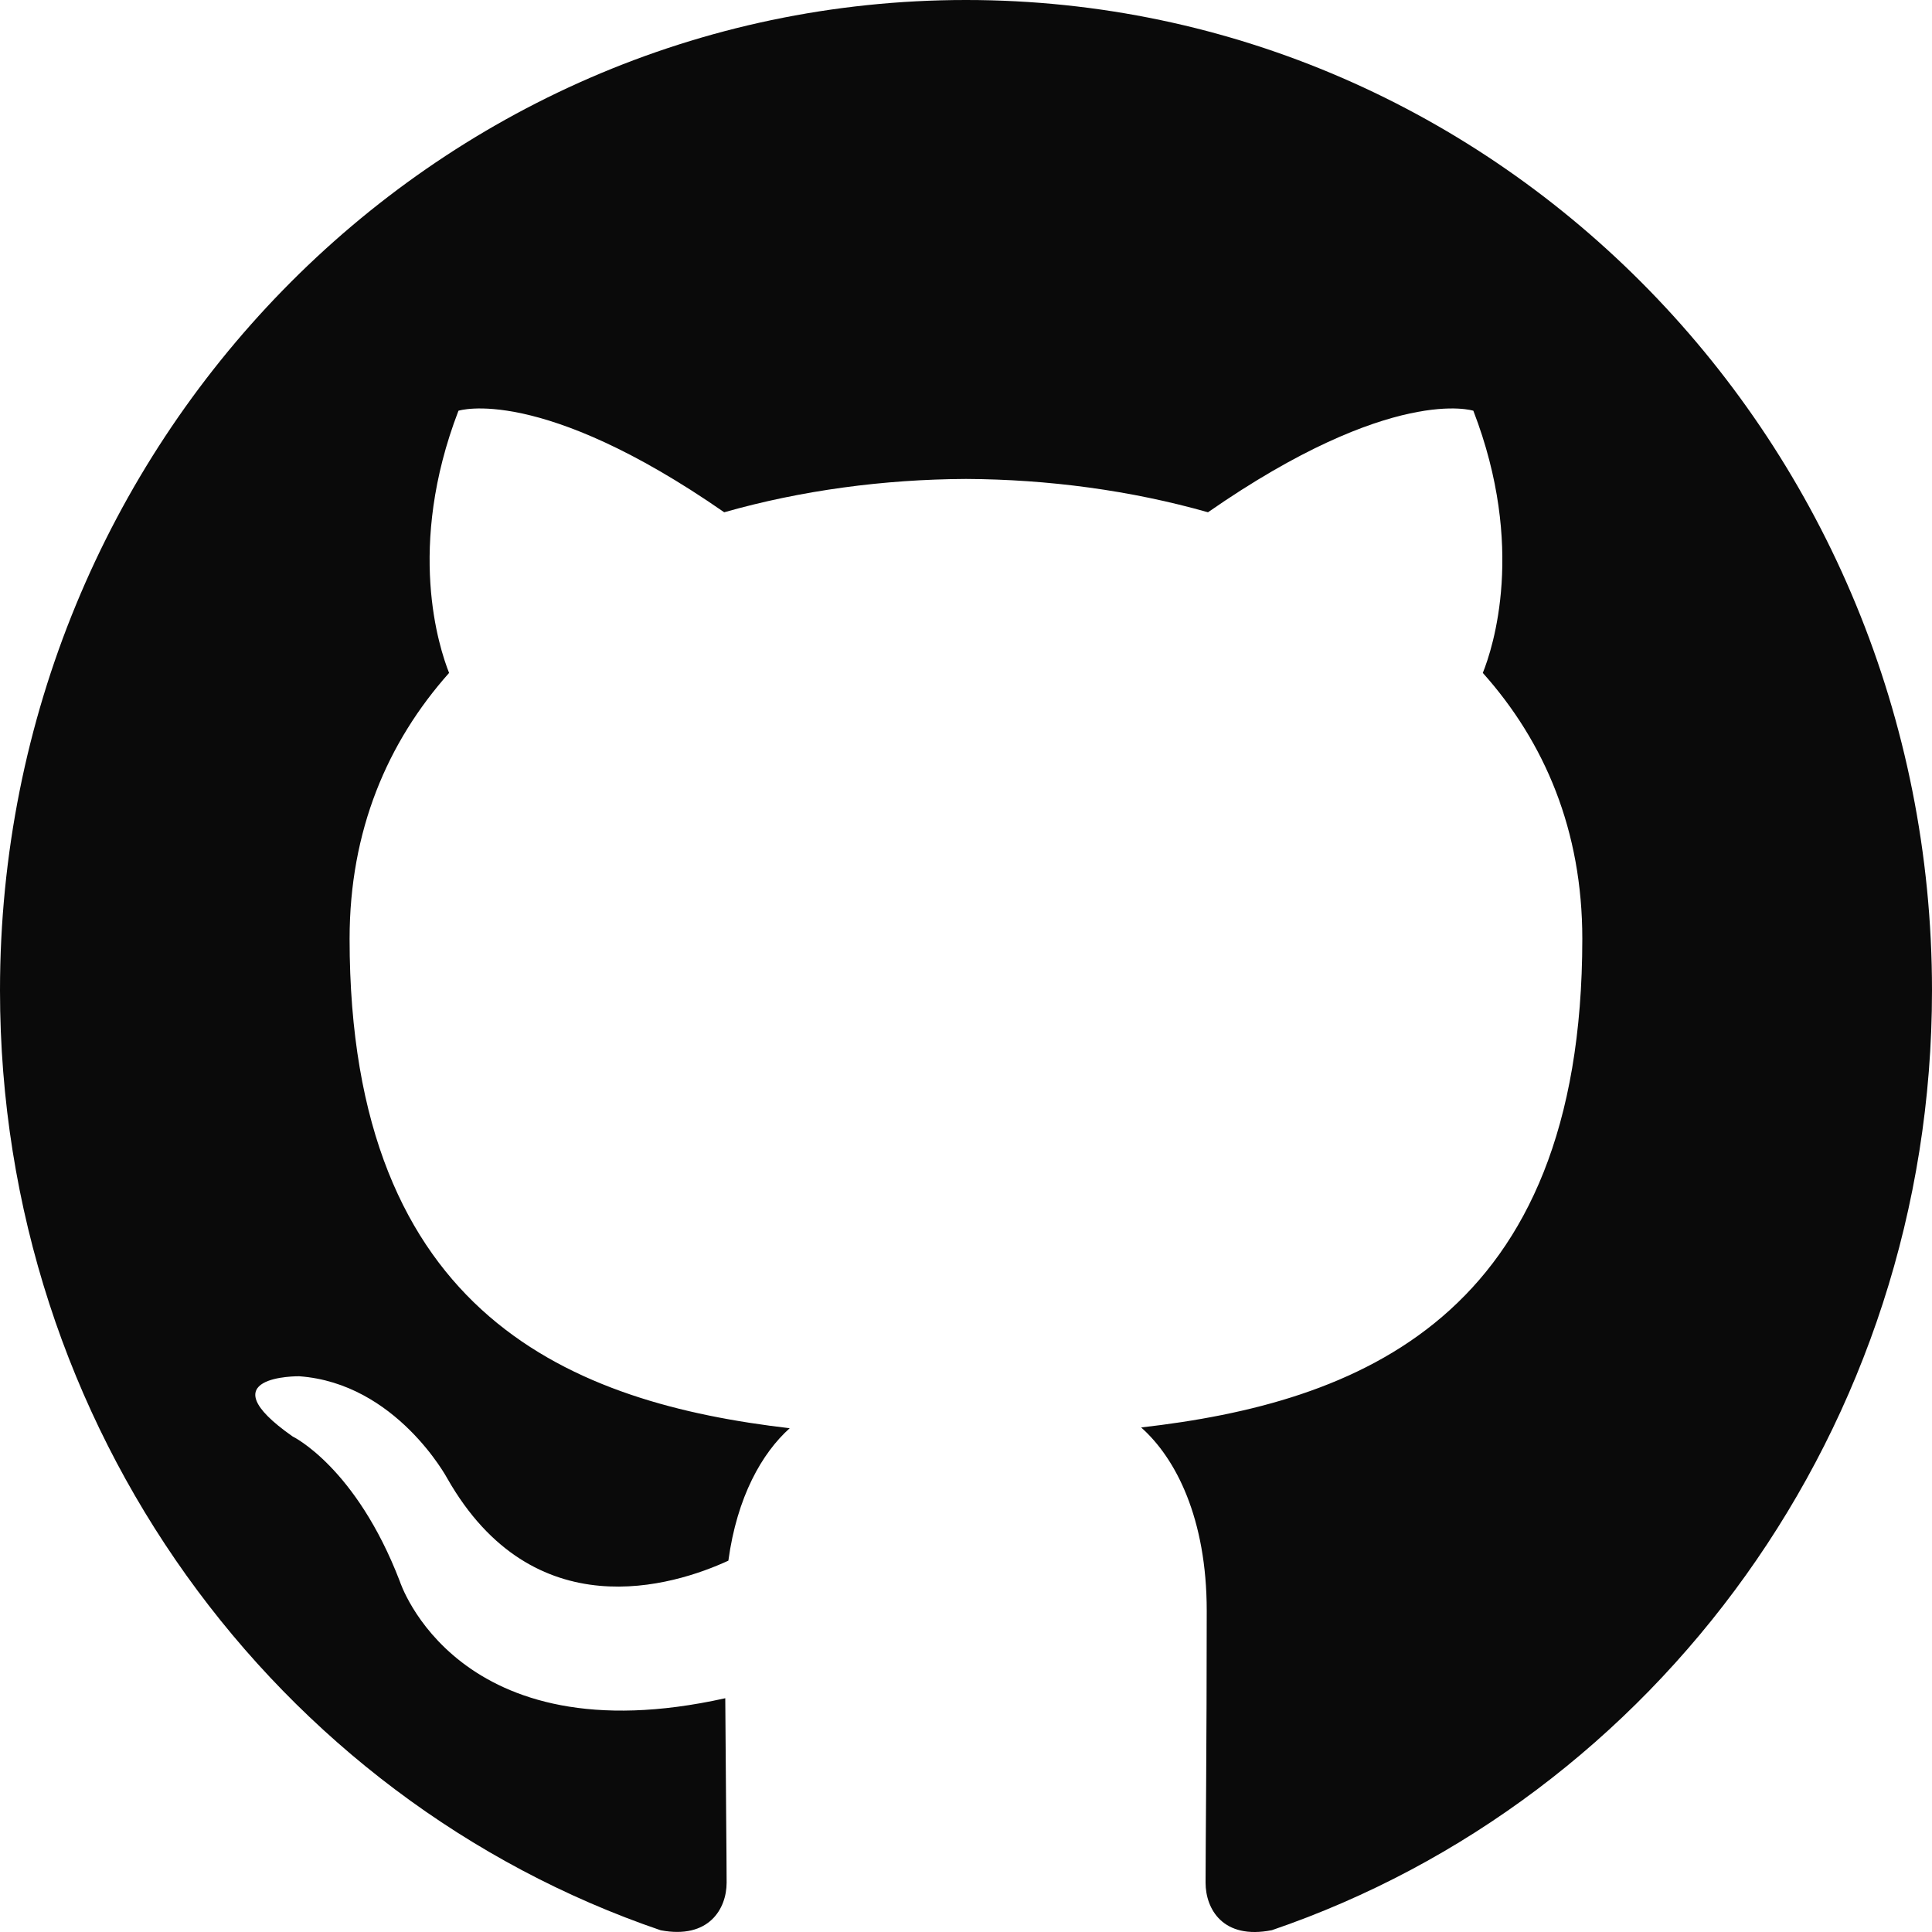
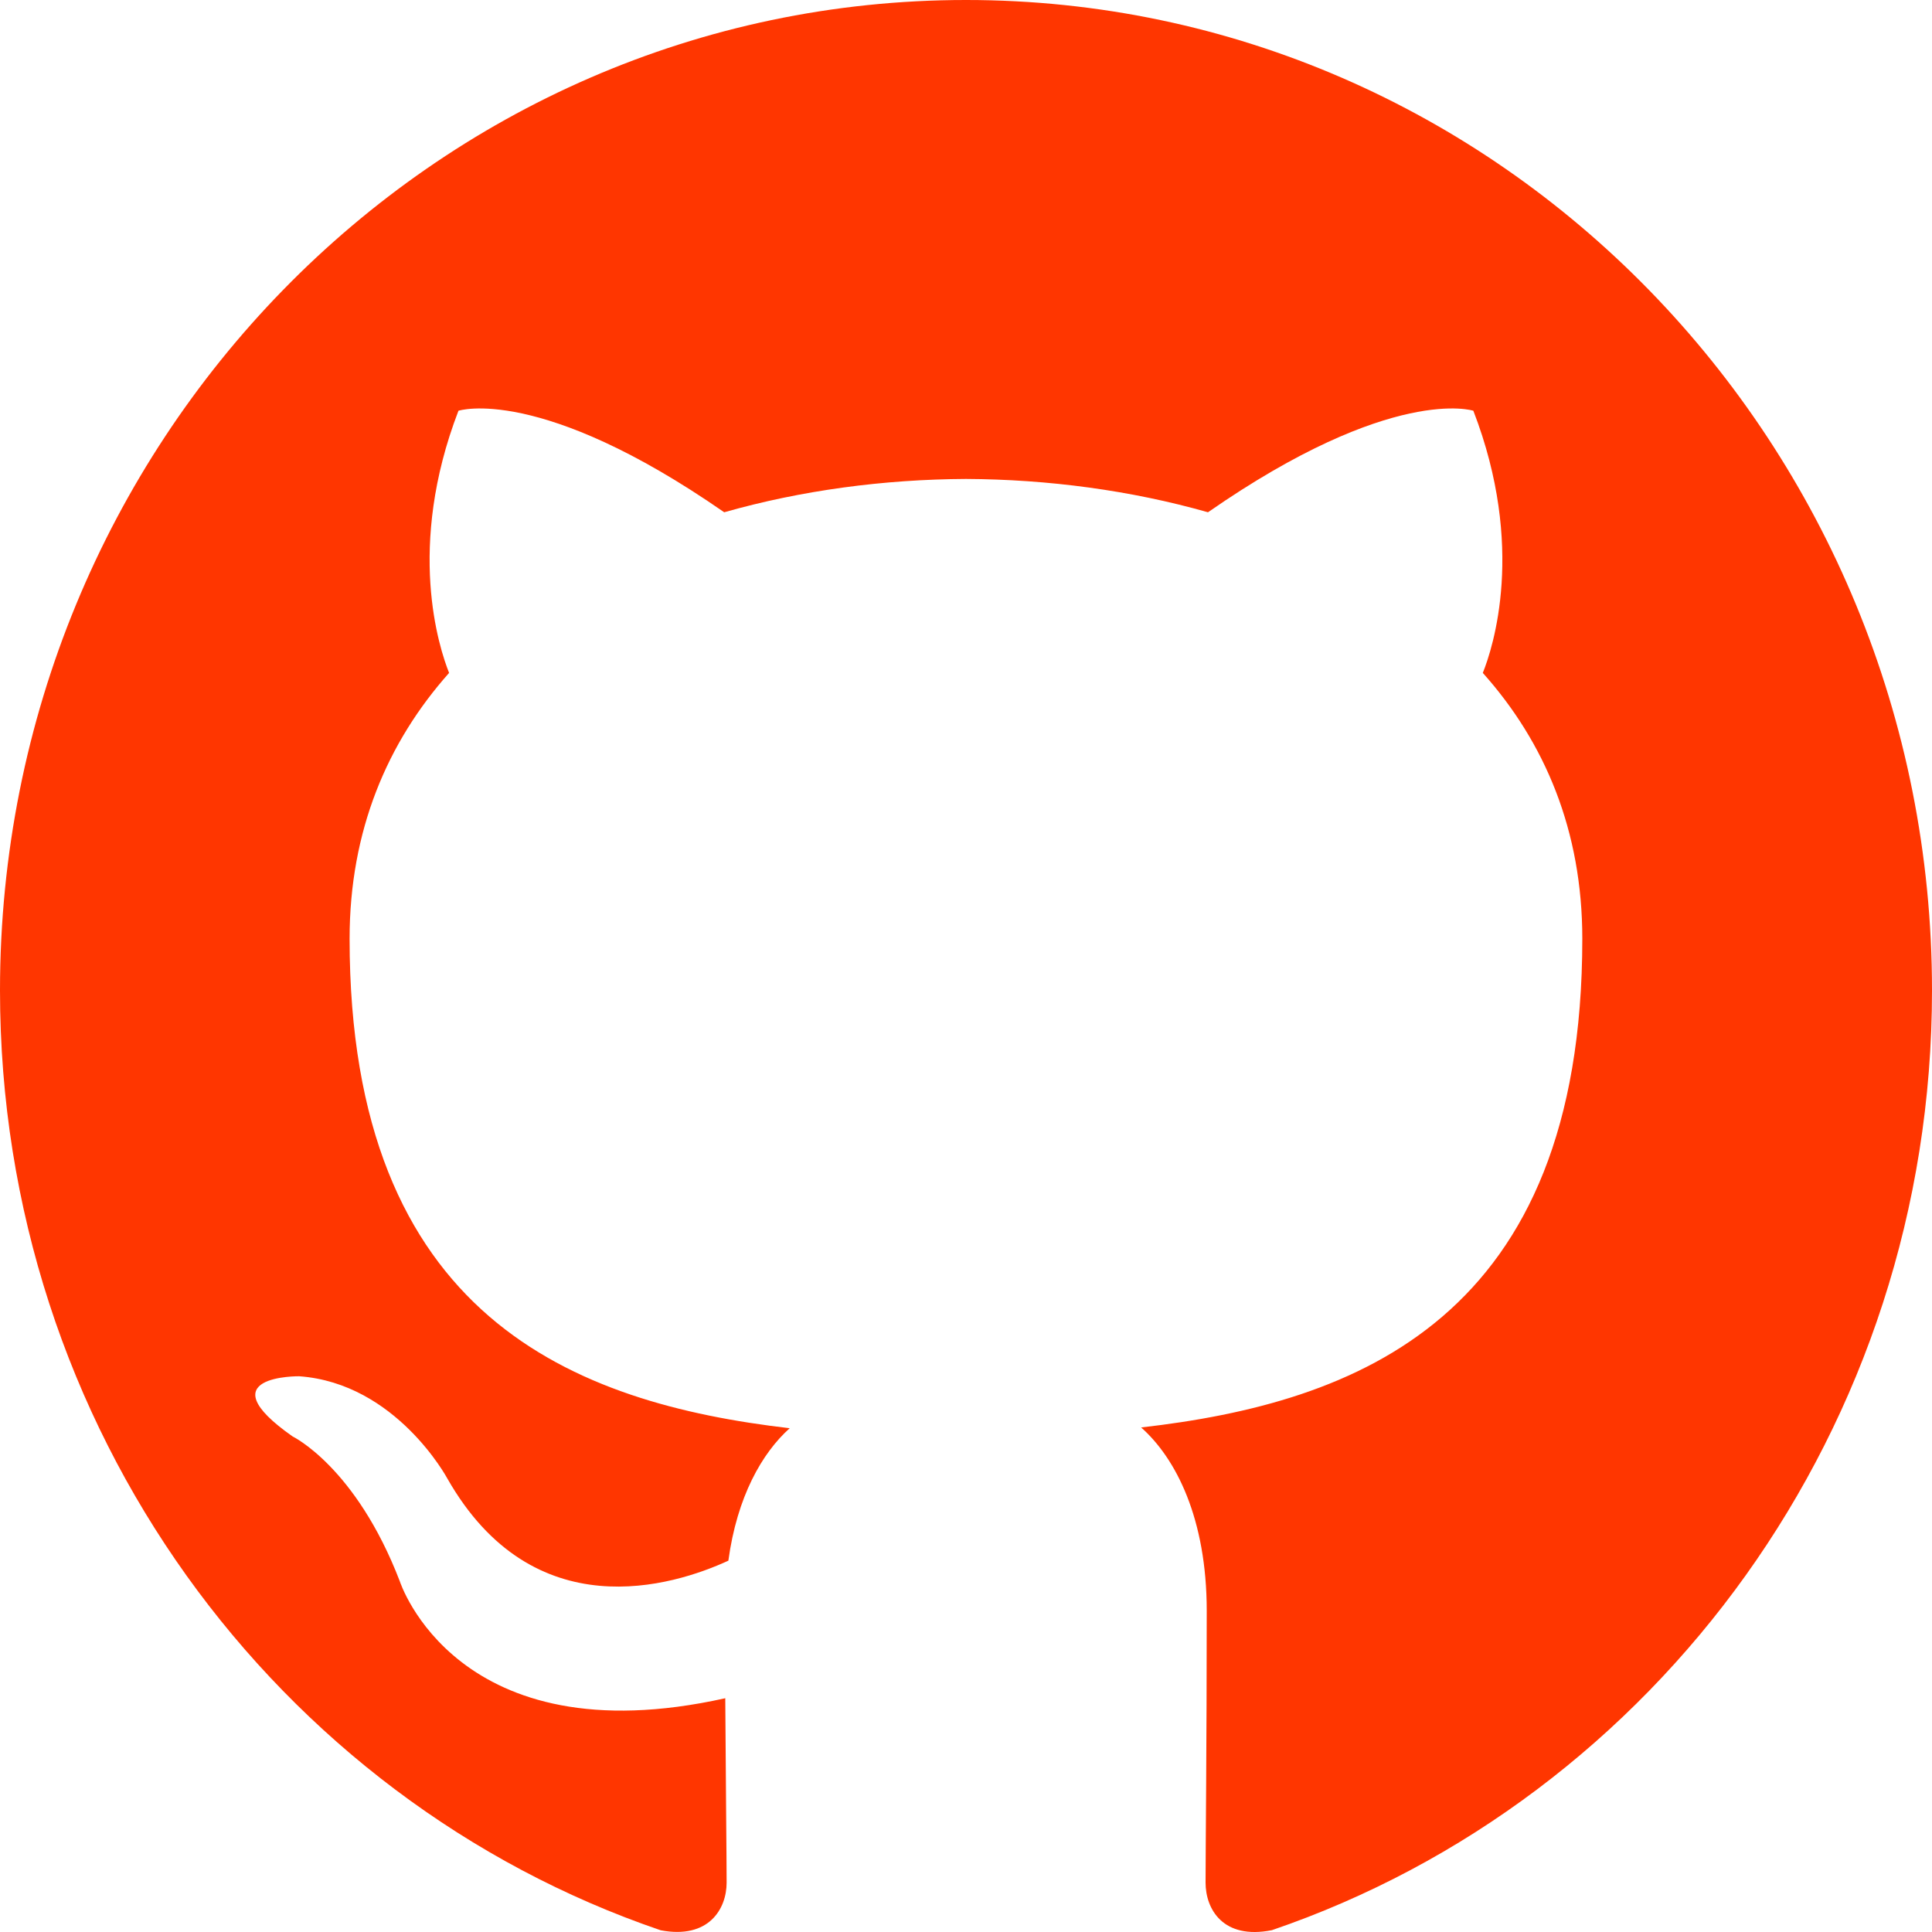
- <svg xmlns="http://www.w3.org/2000/svg" width="28px" height="28px" viewBox="0 0 20 20" version="1.1" fill="#0A0A0A">
+ <svg xmlns="http://www.w3.org/2000/svg" width="28px" height="28px" viewBox="0 0 20 20" version="1.1" fill="#FF3600">
  <g id="SVGRepo_bgCarrier" stroke-width="0" />
  <g id="SVGRepo_tracerCarrier" stroke-linecap="round" stroke-linejoin="round" />
  <g id="SVGRepo_iconCarrier">
    <defs> </defs>
    <g id="Page-1" stroke="none" stroke-width="1" fill="#0A0A0A" fill-rule="evenodd">
-       <g id="Dribbble-Light-Preview" transform="translate(-140, -7559)" fill="#0A0A0A&#09;">
+       <g id="Dribbble-Light-Preview" transform="translate(-140, -7559)" fill="#FF3600&#09;">
        <g id="icons" transform="translate(56, 160)">
          <path d="M94,7399 C99.523,7399 104,7403.59 104,7409.253 C104,7413.782 101.138,7417.624 97.167,7418.981 C96.66,7419.082 96.48,7418.762 96.48,7418.489 C96.48,7418.151 96.492,7417.047 96.492,7415.675 C96.492,7414.719 96.172,7414.095 95.813,7413.777 C98.04,7413.523 100.38,7412.656 100.38,7408.718 C100.38,7407.598 99.992,7406.684 99.35,7405.966 C99.454,7405.707 99.797,7404.664 99.252,7403.252 C99.252,7403.252 98.414,7402.977 96.505,7404.303 C95.706,7404.076 94.85,7403.962 94,7403.958 C93.15,7403.962 92.295,7404.076 91.497,7404.303 C89.586,7402.977 88.746,7403.252 88.746,7403.252 C88.203,7404.664 88.546,7405.707 88.649,7405.966 C88.01,7406.684 87.619,7407.598 87.619,7408.718 C87.619,7412.646 89.954,7413.526 92.175,7413.785 C91.889,7414.041 91.63,7414.493 91.54,7415.156 C90.97,7415.418 89.522,7415.871 88.63,7414.304 C88.63,7414.304 88.101,7413.319 87.097,7413.247 C87.097,7413.247 86.122,7413.234 87.029,7413.87 C87.029,7413.87 87.684,7414.185 88.139,7415.37 C88.139,7415.37 88.726,7417.2 91.508,7416.58 C91.513,7417.437 91.522,7418.245 91.522,7418.489 C91.522,7418.76 91.338,7419.077 90.839,7418.982 C86.865,7417.627 84,7413.783 84,7409.253 C84,7403.59 88.478,7399 94,7399" id="github-[#142]"> </path>
        </g>
      </g>
    </g>
  </g>
</svg>
